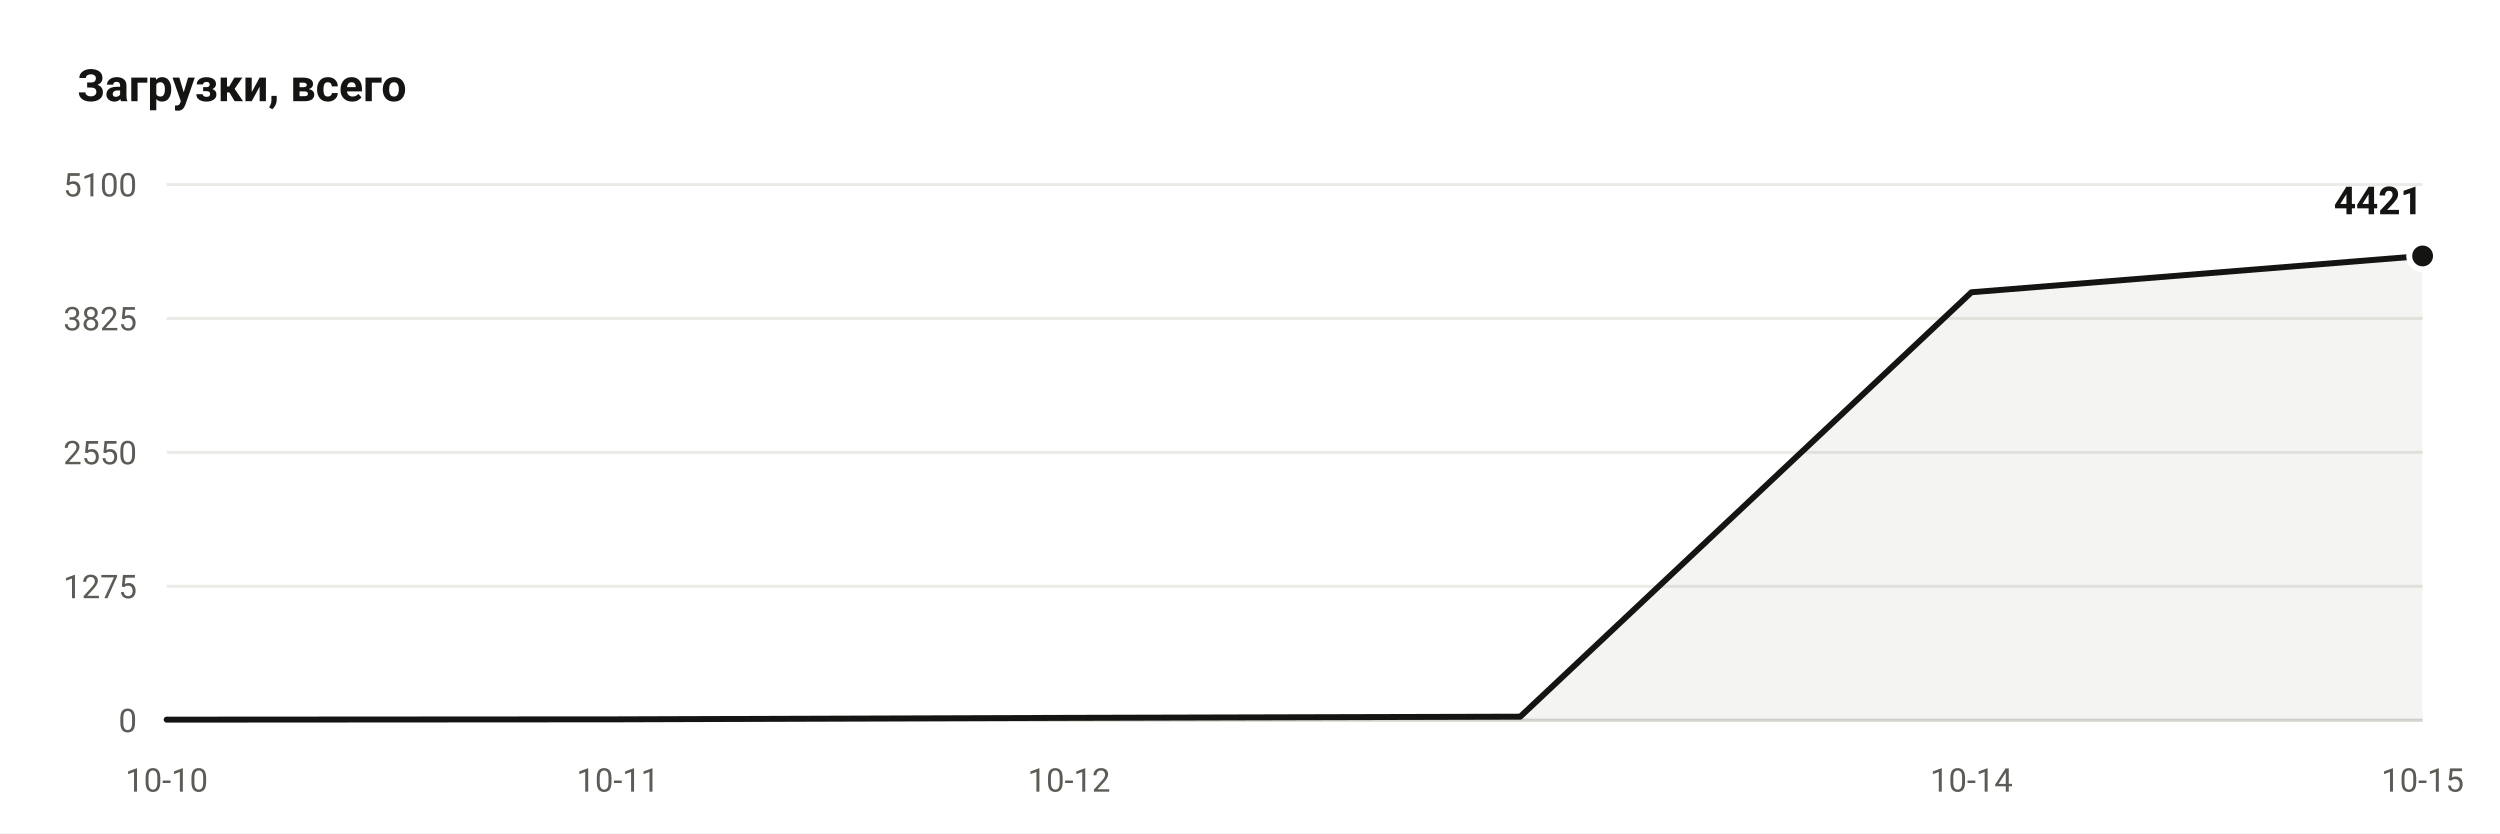
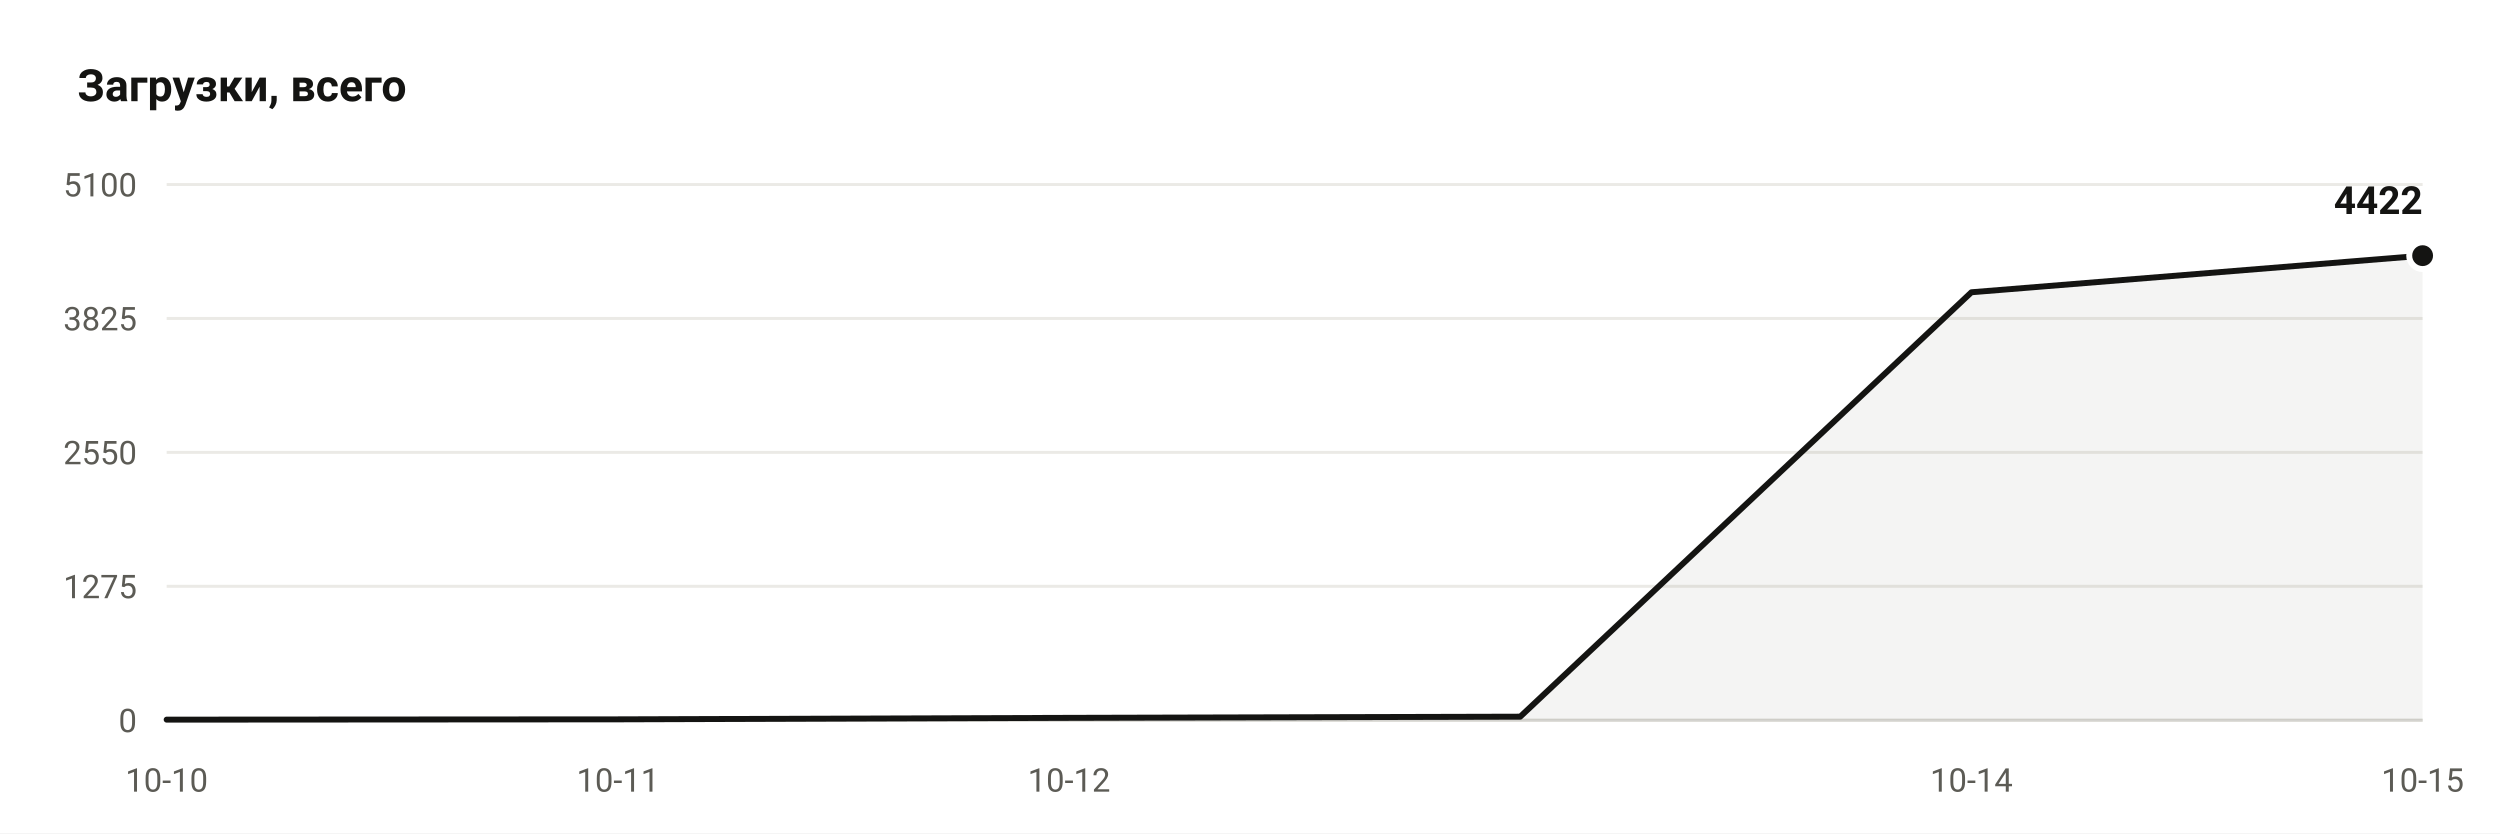
- <svg xmlns="http://www.w3.org/2000/svg" viewBox="0 0 840 280" width="840" height="280" role="img" aria-label="Downloads: 4421">
+ <svg xmlns="http://www.w3.org/2000/svg" viewBox="0 0 840 280" width="840" height="280" role="img" aria-label="Downloads: 4422">
  <rect width="840" height="280" fill="#ffffff" />
  <text x="26" y="34" font-family="ui-sans-serif, -apple-system, Segoe UI, Roboto, Helvetica, Arial, sans-serif" font-size="15" font-weight="600" fill="#141412">Загрузки, всего</text>
  <line x1="56" y1="242.0" x2="814" y2="242.0" stroke="#ebeae6" stroke-width="1" />
  <text x="46" y="246.0" text-anchor="end" font-family="ui-sans-serif, -apple-system, Segoe UI, Roboto, Helvetica, Arial, sans-serif" font-size="11" fill="#5c5b55">0</text>
  <line x1="56" y1="197.0" x2="814" y2="197.0" stroke="#ebeae6" stroke-width="1" />
  <text x="46" y="201.0" text-anchor="end" font-family="ui-sans-serif, -apple-system, Segoe UI, Roboto, Helvetica, Arial, sans-serif" font-size="11" fill="#5c5b55">1275</text>
  <line x1="56" y1="152.0" x2="814" y2="152.0" stroke="#ebeae6" stroke-width="1" />
  <text x="46" y="156.0" text-anchor="end" font-family="ui-sans-serif, -apple-system, Segoe UI, Roboto, Helvetica, Arial, sans-serif" font-size="11" fill="#5c5b55">2550</text>
  <line x1="56" y1="107.0" x2="814" y2="107.0" stroke="#ebeae6" stroke-width="1" />
  <text x="46" y="111.0" text-anchor="end" font-family="ui-sans-serif, -apple-system, Segoe UI, Roboto, Helvetica, Arial, sans-serif" font-size="11" fill="#5c5b55">3825</text>
  <line x1="56" y1="62.0" x2="814" y2="62.0" stroke="#ebeae6" stroke-width="1" />
  <text x="46" y="66.0" text-anchor="end" font-family="ui-sans-serif, -apple-system, Segoe UI, Roboto, Helvetica, Arial, sans-serif" font-size="11" fill="#5c5b55">5100</text>
  <line x1="56" y1="242.0" x2="814" y2="242.0" stroke="#d7d6d1" stroke-width="1" />
-   <path d="M 56.0 242.0 L 56.0 241.8 L 207.6 241.7 L 359.2 241.2 L 510.8 240.8 L 662.4 98.2 L 814.0 86.0 L 814.0 242.0 Z" fill="#141412" fill-opacity="0.05" />
-   <polyline points="56.0,241.8 207.6,241.7 359.2,241.2 510.8,240.8 662.4,98.2 814.0,86.0" fill="none" stroke="#141412" stroke-width="2" stroke-linejoin="round" stroke-linecap="round" />
-   <circle cx="814.0" cy="86.0" r="4.5" fill="#141412" stroke="#ffffff" stroke-width="2" />
-   <text x="814.0" y="72.0" text-anchor="end" font-family="ui-sans-serif, -apple-system, Segoe UI, Roboto, Helvetica, Arial, sans-serif" font-size="13" font-weight="600" fill="#141412">4421</text>
+   <path d="M 56.0 242.0 L 56.0 241.8 L 207.6 241.7 L 359.2 241.2 L 510.8 240.8 L 662.4 98.2 L 814.0 85.9 L 814.0 242.0 Z" fill="#141412" fill-opacity="0.05" />
+   <polyline points="56.0,241.8 207.6,241.7 359.2,241.2 510.8,240.8 662.4,98.2 814.0,85.9" fill="none" stroke="#141412" stroke-width="2" stroke-linejoin="round" stroke-linecap="round" />
+   <circle cx="814.0" cy="85.9" r="4.5" fill="#141412" stroke="#ffffff" stroke-width="2" />
+   <text x="814.0" y="71.9" text-anchor="end" font-family="ui-sans-serif, -apple-system, Segoe UI, Roboto, Helvetica, Arial, sans-serif" font-size="13" font-weight="600" fill="#141412">4422</text>
  <text x="56.0" y="266" text-anchor="middle" font-family="ui-sans-serif, -apple-system, Segoe UI, Roboto, Helvetica, Arial, sans-serif" font-size="11" fill="#5c5b55">10-10</text>
  <text x="207.6" y="266" text-anchor="middle" font-family="ui-sans-serif, -apple-system, Segoe UI, Roboto, Helvetica, Arial, sans-serif" font-size="11" fill="#5c5b55">10-11</text>
  <text x="359.2" y="266" text-anchor="middle" font-family="ui-sans-serif, -apple-system, Segoe UI, Roboto, Helvetica, Arial, sans-serif" font-size="11" fill="#5c5b55">10-12</text>
  <text x="662.4" y="266" text-anchor="middle" font-family="ui-sans-serif, -apple-system, Segoe UI, Roboto, Helvetica, Arial, sans-serif" font-size="11" fill="#5c5b55">10-14</text>
  <text x="814.0" y="266" text-anchor="middle" font-family="ui-sans-serif, -apple-system, Segoe UI, Roboto, Helvetica, Arial, sans-serif" font-size="11" fill="#5c5b55">10-15</text>
</svg>
